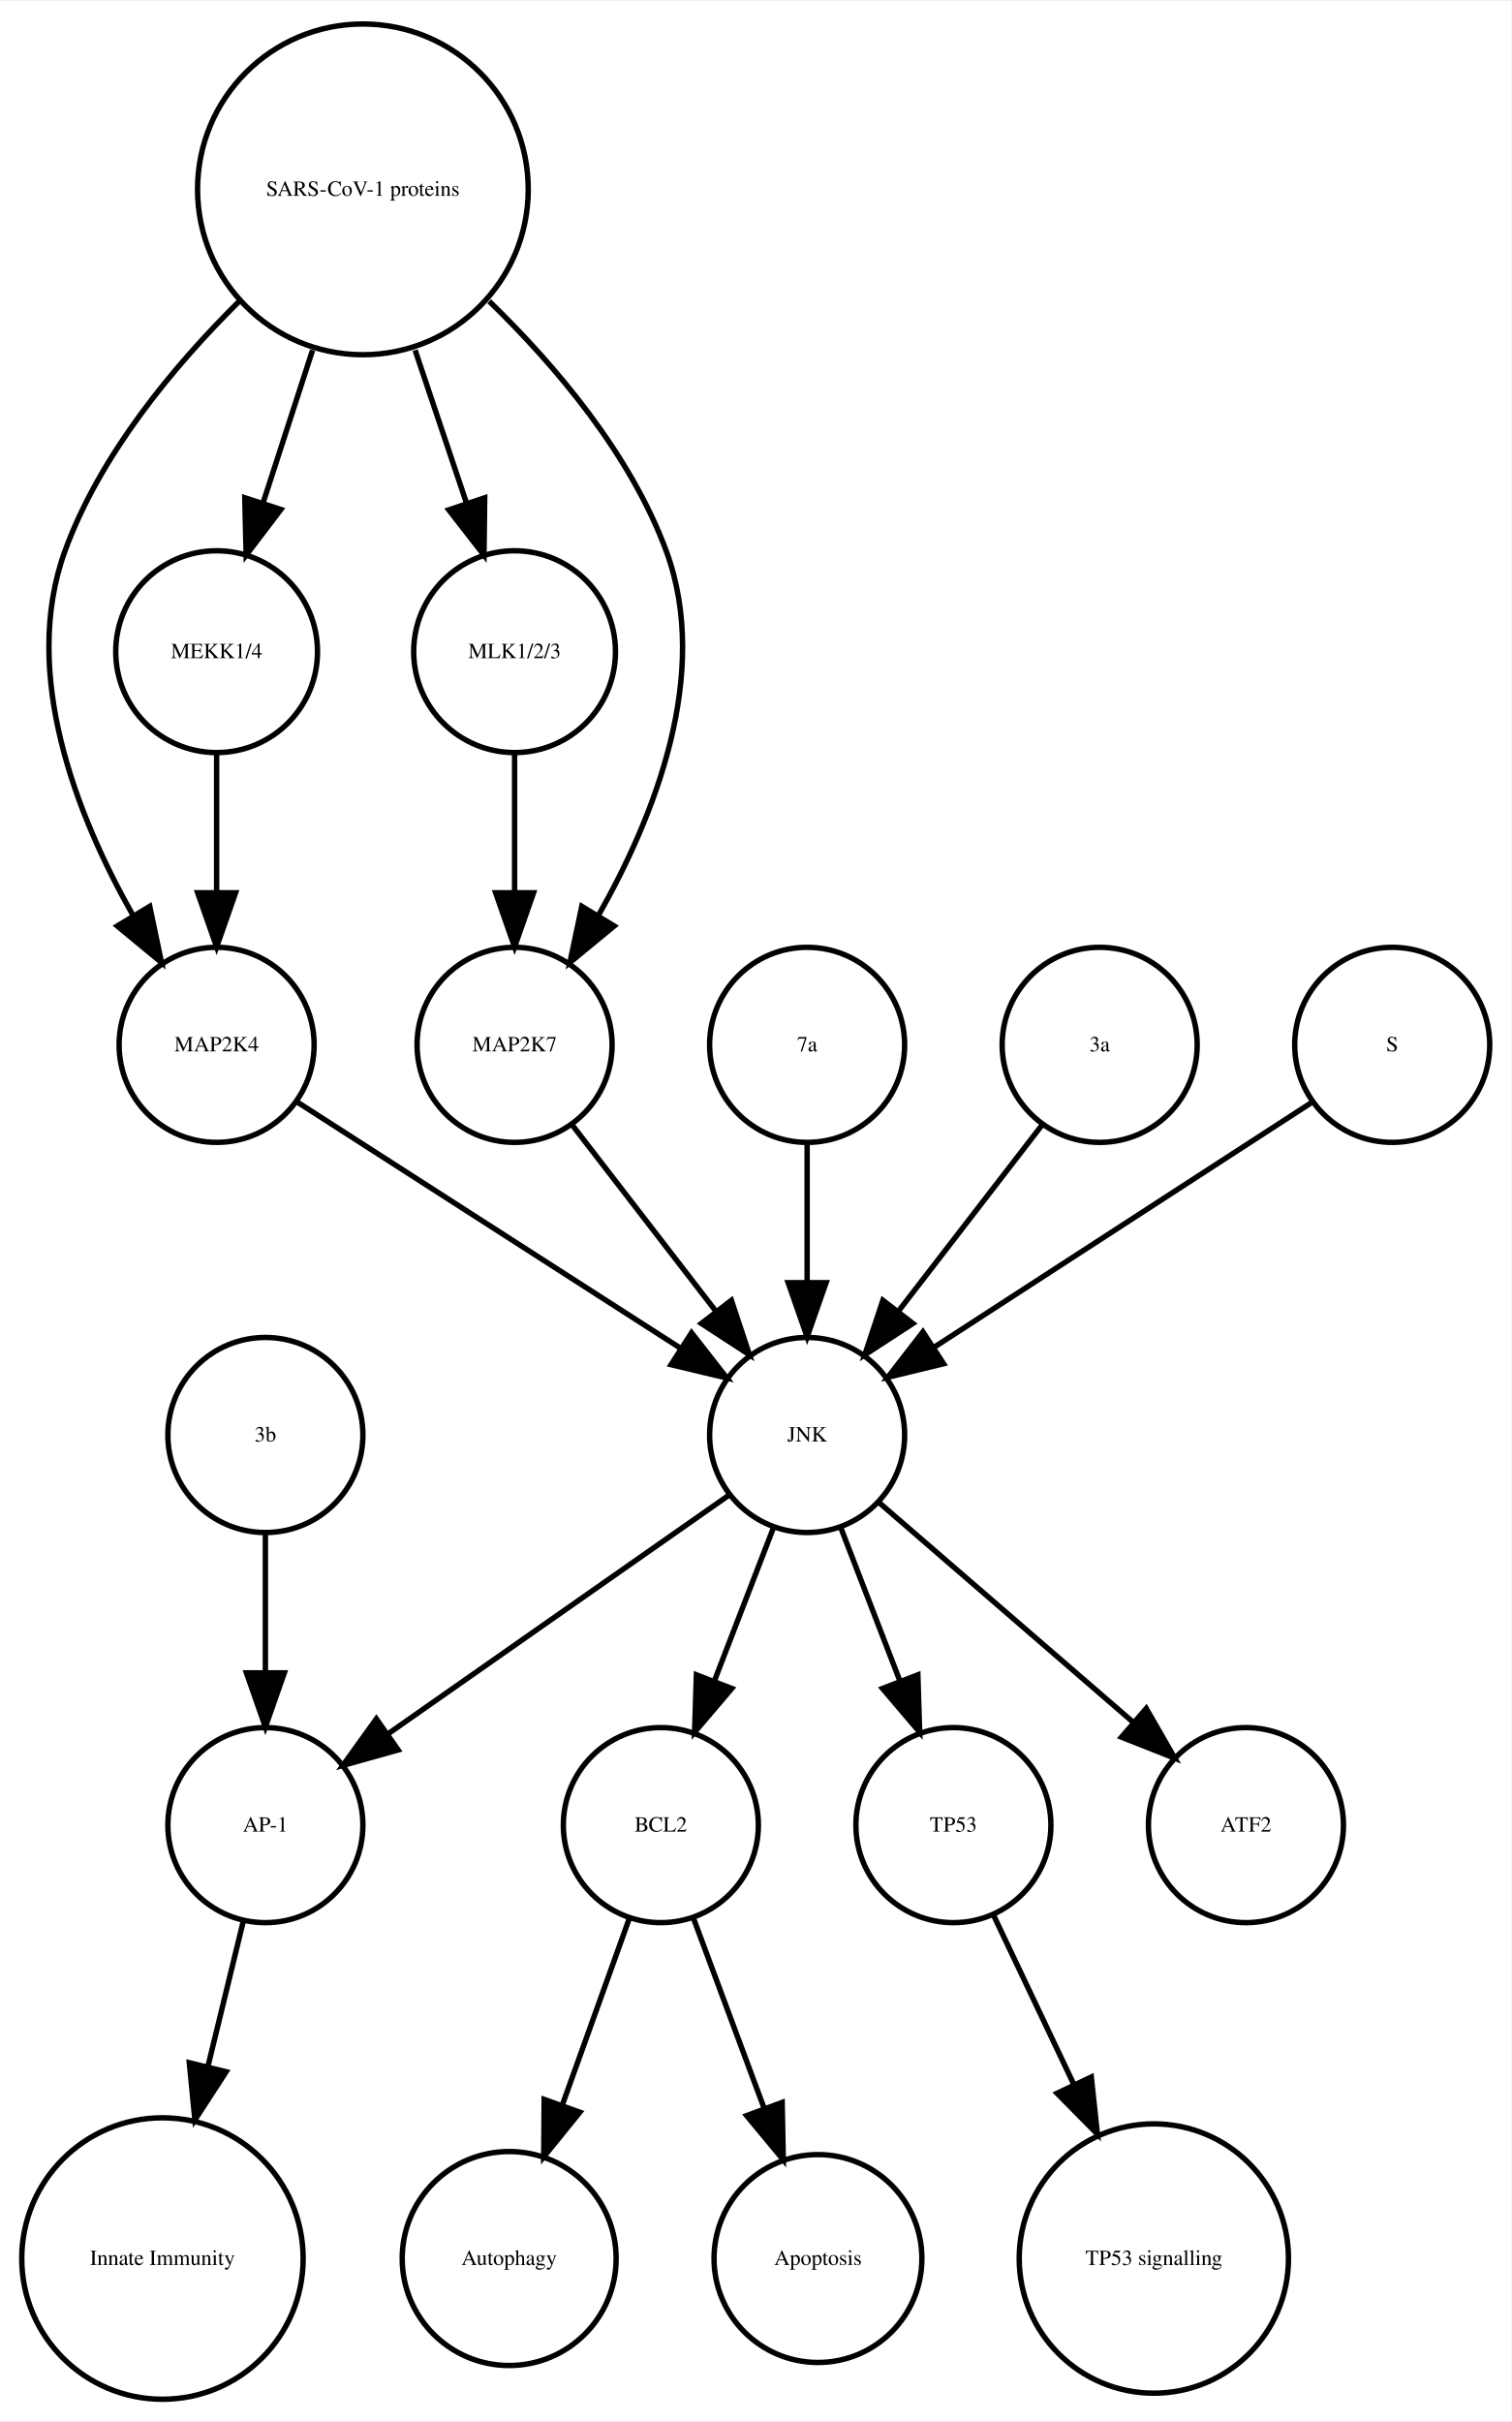
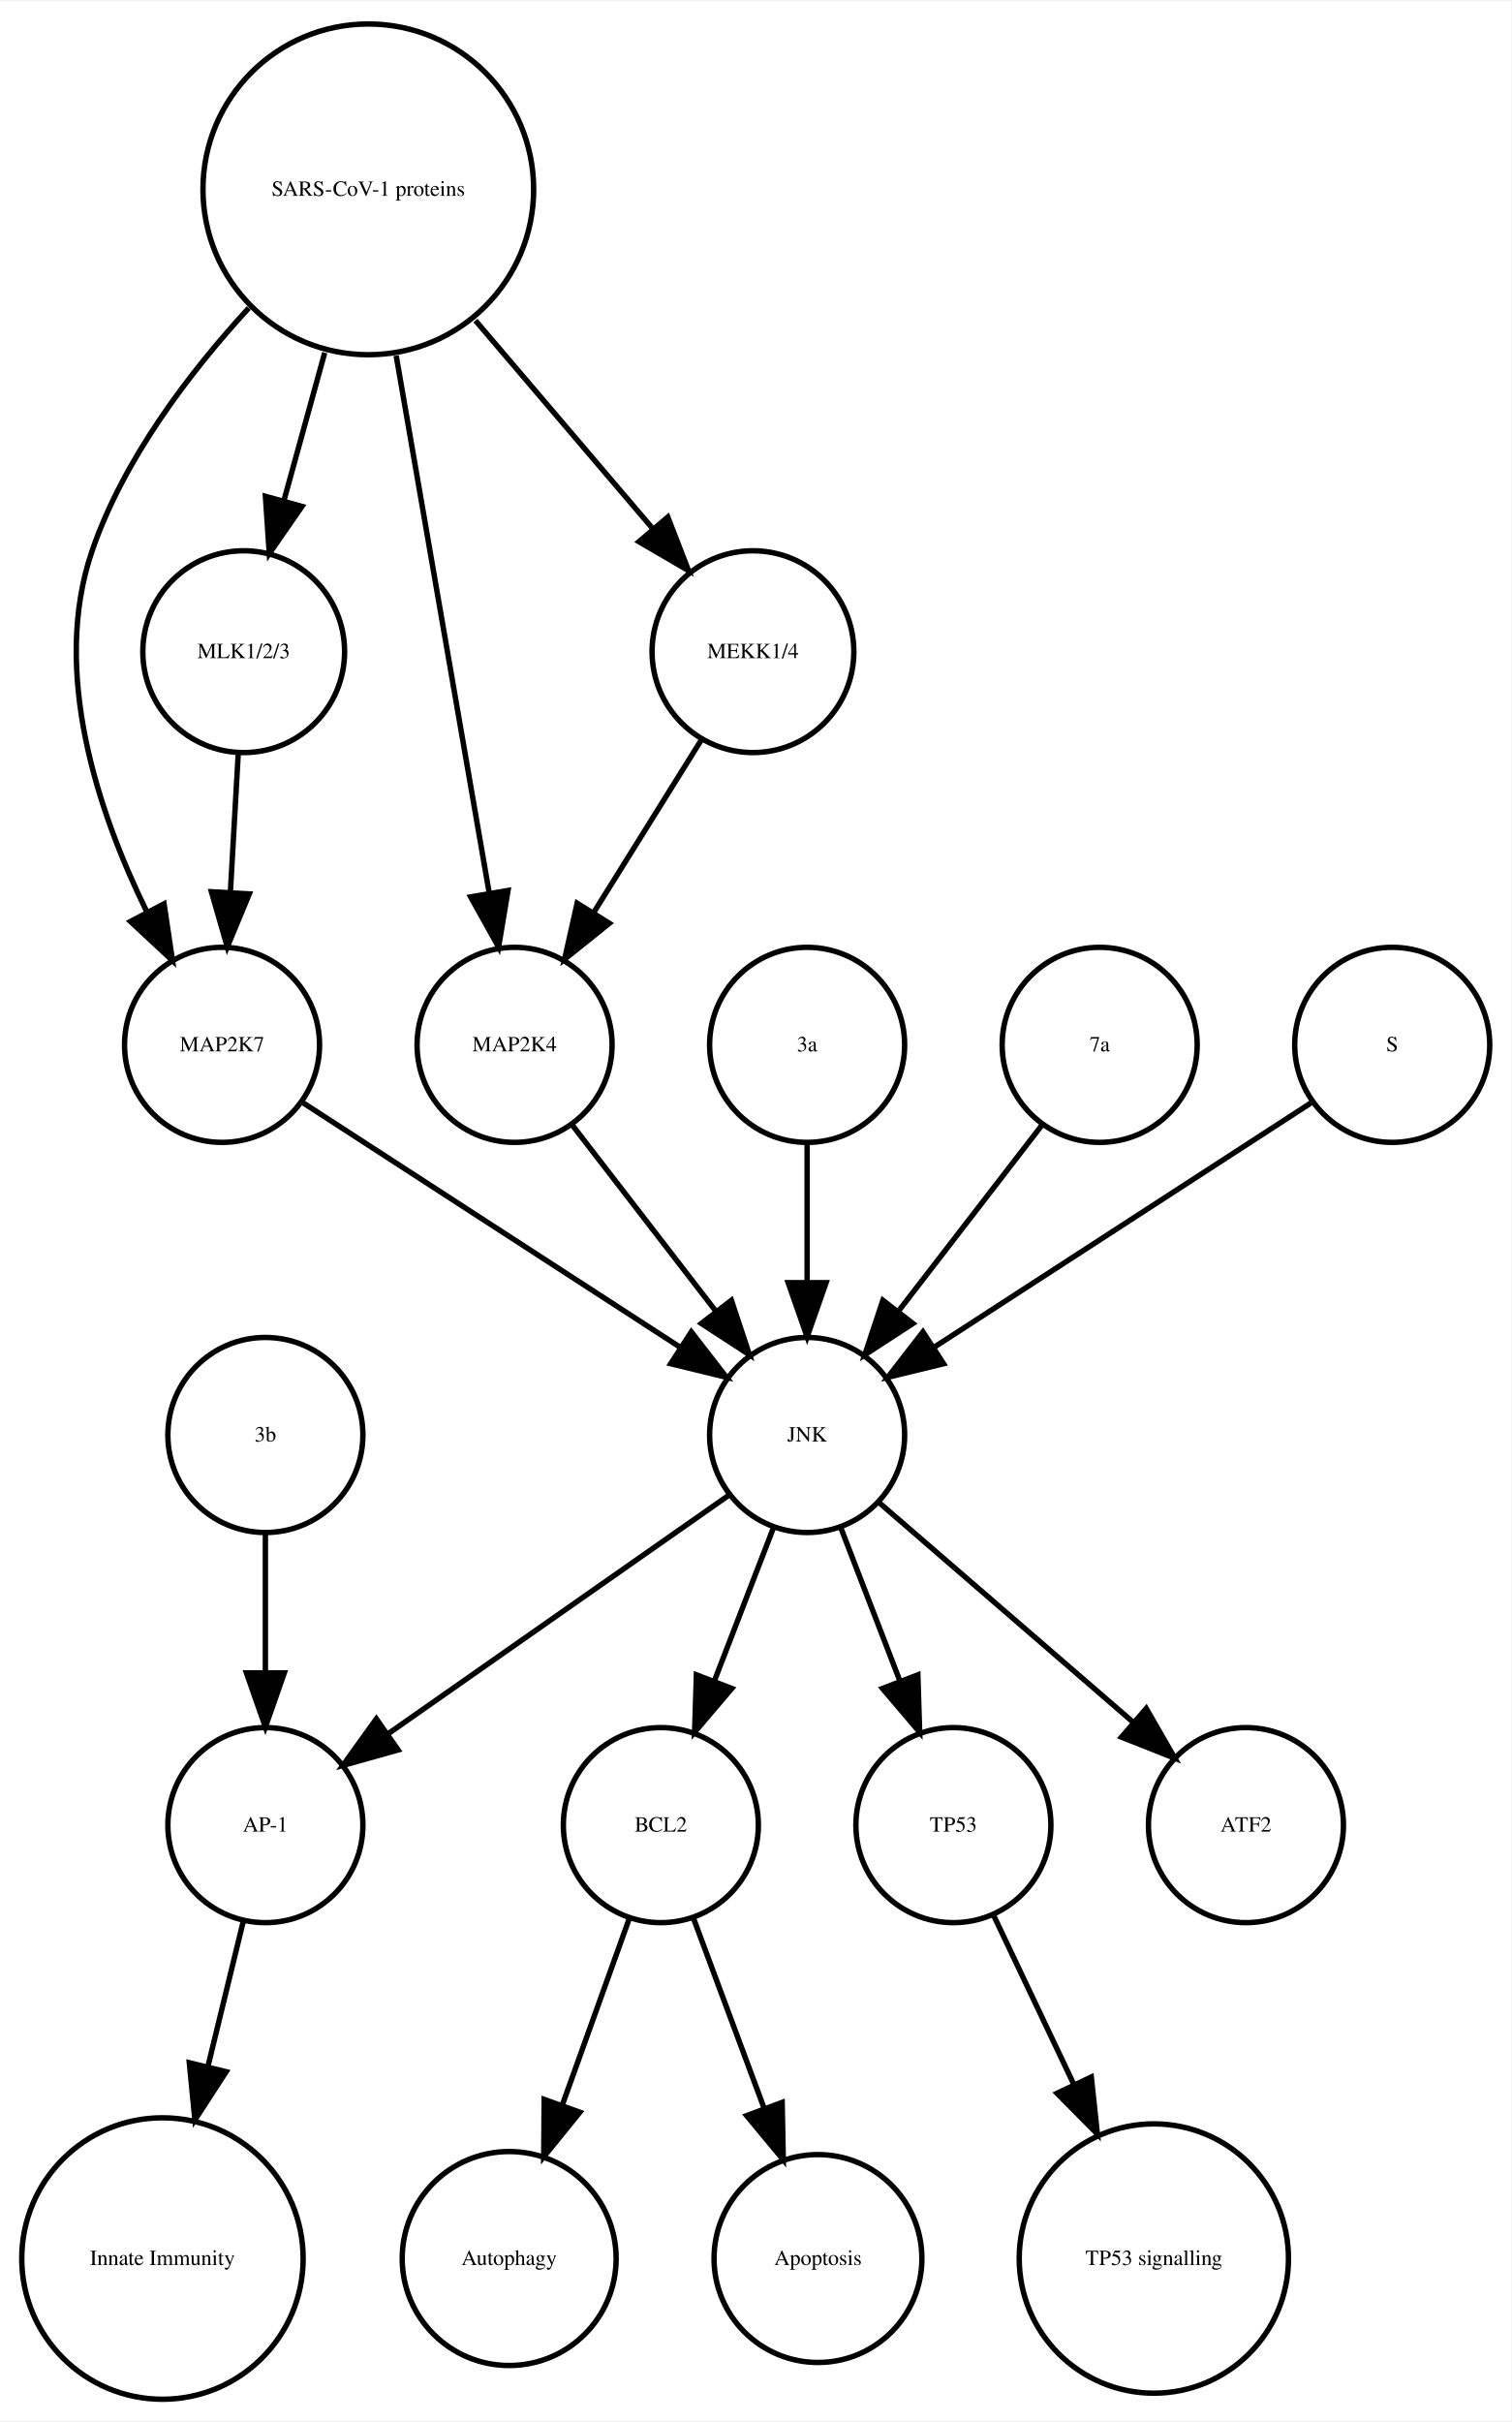
<svg xmlns="http://www.w3.org/2000/svg" width="279pt" height="447pt" viewBox="0.00 0.00 278.99 446.61">
  <g id="graph0" class="graph" transform="scale(1 1) rotate(0) translate(4 442.614)">
    <polygon fill="white" stroke="none" points="-4,4 -4,-442.614 274.986,-442.614 274.986,4 -4,4" />
    <g id="node1" class="node">
      <ellipse fill="none" stroke="black" cx="117.986" cy="-105.972" rx="18" ry="18" />
      <text text-anchor="middle" x="117.986" y="-104.772" font-family="Times,serif" font-size="4.00">BCL2</text>
    </g>
    <g id="node2" class="node">
      <ellipse fill="none" stroke="black" cx="89.986" cy="-25.986" rx="19.745" ry="19.745" />
      <text text-anchor="middle" x="89.986" y="-24.786" font-family="Times,serif" font-size="4.00">Autophagy</text>
    </g>
    <g id="edge1" class="edge">
      <path fill="none" stroke="black" d="M112.185,-88.814C108.616,-78.876 103.951,-65.882 99.819,-54.373" />
      <polygon fill="black" stroke="black" points="103.039,-52.985 96.366,-44.756 96.451,-55.35 103.039,-52.985" />
    </g>
    <g id="node7" class="node">
      <ellipse fill="none" stroke="black" cx="146.986" cy="-25.986" rx="19.184" ry="19.184" />
      <text text-anchor="middle" x="146.986" y="-24.786" font-family="Times,serif" font-size="4.00">Apoptosis</text>
    </g>
    <g id="edge2" class="edge">
      <path fill="none" stroke="black" d="M123.995,-88.814C127.742,-78.738 132.657,-65.521 136.98,-53.895" />
      <polygon fill="black" stroke="black" points="140.378,-54.799 140.583,-44.206 133.817,-52.359 140.378,-54.799" />
    </g>
    <g id="node3" class="node">
      <ellipse fill="none" stroke="black" cx="44.986" cy="-105.972" rx="18" ry="18" />
      <text text-anchor="middle" x="44.986" y="-104.772" font-family="Times,serif" font-size="4.00">AP-1</text>
    </g>
    <g id="node4" class="node">
      <ellipse fill="none" stroke="black" cx="25.986" cy="-25.986" rx="25.972" ry="25.972" />
      <text text-anchor="middle" x="25.986" y="-24.786" font-family="Times,serif" font-size="4.00">Innate Immunity</text>
    </g>
    <g id="edge3" class="edge">
      <path fill="none" stroke="black" d="M40.864,-88.05C38.956,-80.221 36.617,-70.621 34.364,-61.371" />
      <polygon fill="black" stroke="black" points="37.744,-60.46 31.976,-51.573 30.943,-62.117 37.744,-60.46" />
    </g>
    <g id="node5" class="node">
      <ellipse fill="none" stroke="black" cx="171.986" cy="-105.972" rx="18" ry="18" />
      <text text-anchor="middle" x="171.986" y="-104.772" font-family="Times,serif" font-size="4.00">TP53</text>
    </g>
    <g id="node6" class="node">
      <ellipse fill="none" stroke="black" cx="208.986" cy="-25.986" rx="24.851" ry="24.851" />
      <text text-anchor="middle" x="208.986" y="-24.786" font-family="Times,serif" font-size="4.00">TP53 signalling</text>
    </g>
    <g id="edge4" class="edge">
      <path fill="none" stroke="black" d="M179.474,-89.191C183.72,-80.24 189.183,-68.725 194.253,-58.04" />
      <polygon fill="black" stroke="black" points="197.441,-59.485 198.566,-48.95 191.117,-56.484 197.441,-59.485" />
    </g>
    <g id="node8" class="node">
-       <ellipse fill="none" stroke="black" cx="35.986" cy="-249.972" rx="18" ry="18" />
-       <text text-anchor="middle" x="35.986" y="-248.772" font-family="Times,serif" font-size="4.00">MAP2K4</text>
+       <ellipse fill="none" stroke="black" cx="36.986" cy="-249.972" rx="18" ry="18" />
+       <text text-anchor="middle" x="36.986" y="-248.772" font-family="Times,serif" font-size="4.00">MAP2K7</text>
    </g>
-     <g id="node14" class="node">
+     <g id="node12" class="node">
      <ellipse fill="none" stroke="black" cx="144.986" cy="-177.972" rx="18" ry="18" />
      <text text-anchor="middle" x="144.986" y="-176.772" font-family="Times,serif" font-size="4.00">JNK</text>
    </g>
    <g id="edge5" class="edge">
-       <path fill="none" stroke="black" d="M50.686,-239.532C68.889,-227.842 100.117,-207.788 121.618,-193.98" />
-       <polygon fill="black" stroke="black" points="123.648,-196.836 130.171,-188.487 119.865,-190.946 123.648,-196.836" />
+       <path fill="none" stroke="black" d="M52.003,-239.239C70.058,-227.537 100.561,-207.766 121.683,-194.076" />
+       <polygon fill="black" stroke="black" points="123.609,-196.999 130.097,-188.623 119.802,-191.125 123.609,-196.999" />
    </g>
    <g id="node9" class="node">
      <ellipse fill="none" stroke="black" cx="144.986" cy="-249.972" rx="18" ry="18" />
-       <text text-anchor="middle" x="144.986" y="-248.772" font-family="Times,serif" font-size="4.00">7a</text>
+       <text text-anchor="middle" x="144.986" y="-248.772" font-family="Times,serif" font-size="4.00">3a</text>
    </g>
    <g id="edge6" class="edge">
      <path fill="none" stroke="black" d="M144.986,-231.669C144.986,-223.955 144.986,-214.685 144.986,-206.085" />
      <polygon fill="black" stroke="black" points="148.486,-206.077 144.986,-196.077 141.486,-206.077 148.486,-206.077" />
    </g>
    <g id="node10" class="node">
      <ellipse fill="none" stroke="black" cx="44.986" cy="-177.972" rx="18" ry="18" />
      <text text-anchor="middle" x="44.986" y="-176.772" font-family="Times,serif" font-size="4.00">3b</text>
    </g>
    <g id="edge7" class="edge">
      <path fill="none" stroke="black" d="M44.986,-159.669C44.986,-151.955 44.986,-142.685 44.986,-134.085" />
      <polygon fill="black" stroke="black" points="48.486,-134.077 44.986,-124.077 41.486,-134.077 48.486,-134.077" />
    </g>
    <g id="node11" class="node">
      <ellipse fill="none" stroke="black" cx="225.986" cy="-105.972" rx="18" ry="18" />
      <text text-anchor="middle" x="225.986" y="-104.772" font-family="Times,serif" font-size="4.00">ATF2</text>
    </g>
-     <g id="node12" class="node">
-       <ellipse fill="none" stroke="black" cx="35.986" cy="-322.534" rx="18.623" ry="18.623" />
-       <text text-anchor="middle" x="35.986" y="-321.334" font-family="Times,serif" font-size="4.00">MEKK1/4</text>
+     <g id="edge10" class="edge">
+       <path fill="none" stroke="black" d="M138.724,-160.737C135.487,-152.344 131.461,-141.907 127.82,-132.468" />
+       <polygon fill="black" stroke="black" points="131.079,-131.19 124.214,-123.12 124.548,-133.709 131.079,-131.19" />
    </g>
    <g id="edge8" class="edge">
-       <path fill="none" stroke="black" d="M35.986,-303.728C35.986,-295.949 35.986,-286.654 35.986,-278.049" />
-       <polygon fill="black" stroke="black" points="39.486,-278.042 35.986,-268.042 32.486,-278.042 39.486,-278.042" />
+       <path fill="none" stroke="black" d="M130.659,-166.943C114.173,-155.403 86.893,-136.307 67.549,-122.766" />
+       <polygon fill="black" stroke="black" points="69.487,-119.85 59.287,-116.983 65.472,-125.585 69.487,-119.85" />
+     </g>
+     <g id="edge9" class="edge">
+       <path fill="none" stroke="black" d="M151.248,-160.737C154.486,-152.344 158.511,-141.907 162.152,-132.468" />
+       <polygon fill="black" stroke="black" points="165.425,-133.709 165.758,-123.12 158.894,-131.19 165.425,-133.709" />
+     </g>
+     <g id="edge11" class="edge">
+       <path fill="none" stroke="black" d="M158.362,-165.413C171.101,-154.404 190.465,-137.669 205.213,-124.925" />
+       <polygon fill="black" stroke="black" points="207.582,-127.503 212.86,-118.316 203.005,-122.207 207.582,-127.503" />
    </g>
    <g id="node13" class="node">
+       <ellipse fill="none" stroke="black" cx="90.986" cy="-249.972" rx="18" ry="18" />
+       <text text-anchor="middle" x="90.986" y="-248.772" font-family="Times,serif" font-size="4.00">MAP2K4</text>
+     </g>
+     <g id="edge12" class="edge">
+       <path fill="none" stroke="black" d="M101.655,-235.143C109.199,-225.363 119.467,-212.052 128.115,-200.843" />
+       <polygon fill="black" stroke="black" points="131.003,-202.829 134.34,-192.773 125.46,-198.553 131.003,-202.829" />
+     </g>
+     <g id="node14" class="node">
      <ellipse fill="none" stroke="black" cx="198.986" cy="-249.972" rx="18" ry="18" />
-       <text text-anchor="middle" x="198.986" y="-248.772" font-family="Times,serif" font-size="4.00">3a</text>
+       <text text-anchor="middle" x="198.986" y="-248.772" font-family="Times,serif" font-size="4.00">7a</text>
    </g>
-     <g id="edge9" class="edge">
+     <g id="edge13" class="edge">
      <path fill="none" stroke="black" d="M188.318,-235.143C180.774,-225.363 170.505,-212.052 161.857,-200.843" />
      <polygon fill="black" stroke="black" points="164.512,-198.553 155.633,-192.773 158.97,-202.829 164.512,-198.553" />
    </g>
-     <g id="edge12" class="edge">
-       <path fill="none" stroke="black" d="M138.724,-160.737C135.487,-152.344 131.461,-141.907 127.82,-132.468" />
-       <polygon fill="black" stroke="black" points="131.079,-131.19 124.214,-123.12 124.548,-133.709 131.079,-131.19" />
-     </g>
-     <g id="edge11" class="edge">
-       <path fill="none" stroke="black" d="M130.659,-166.943C114.173,-155.403 86.893,-136.307 67.549,-122.766" />
-       <polygon fill="black" stroke="black" points="69.487,-119.85 59.287,-116.983 65.472,-125.585 69.487,-119.85" />
-     </g>
-     <g id="edge10" class="edge">
-       <path fill="none" stroke="black" d="M151.248,-160.737C154.486,-152.344 158.511,-141.907 162.152,-132.468" />
-       <polygon fill="black" stroke="black" points="165.425,-133.709 165.758,-123.12 158.894,-131.19 165.425,-133.709" />
-     </g>
-     <g id="edge13" class="edge">
-       <path fill="none" stroke="black" d="M158.362,-165.413C171.101,-154.404 190.465,-137.669 205.213,-124.925" />
-       <polygon fill="black" stroke="black" points="207.582,-127.503 212.86,-118.316 203.005,-122.207 207.582,-127.503" />
-     </g>
    <g id="node15" class="node">
-       <ellipse fill="none" stroke="black" cx="90.986" cy="-322.534" rx="18.623" ry="18.623" />
-       <text text-anchor="middle" x="90.986" y="-321.334" font-family="Times,serif" font-size="4.00">MLK1/2/3</text>
-     </g>
-     <g id="node16" class="node">
-       <ellipse fill="none" stroke="black" cx="90.986" cy="-249.972" rx="18" ry="18" />
-       <text text-anchor="middle" x="90.986" y="-248.772" font-family="Times,serif" font-size="4.00">MAP2K7</text>
-     </g>
-     <g id="edge14" class="edge">
-       <path fill="none" stroke="black" d="M90.986,-303.728C90.986,-295.949 90.986,-286.654 90.986,-278.049" />
-       <polygon fill="black" stroke="black" points="94.486,-278.042 90.986,-268.042 87.486,-278.042 94.486,-278.042" />
-     </g>
-     <g id="edge15" class="edge">
-       <path fill="none" stroke="black" d="M101.655,-235.143C109.199,-225.363 119.467,-212.052 128.115,-200.843" />
-       <polygon fill="black" stroke="black" points="131.003,-202.829 134.34,-192.773 125.46,-198.553 131.003,-202.829" />
-     </g>
-     <g id="node17" class="node">
-       <ellipse fill="none" stroke="black" cx="62.986" cy="-407.855" rx="30.52" ry="30.52" />
-       <text text-anchor="middle" x="62.986" y="-406.655" font-family="Times,serif" font-size="4.00">SARS-CoV-1 proteins</text>
-     </g>
-     <g id="edge17" class="edge">
-       <path fill="none" stroke="black" d="M40.078,-387.124C28.023,-375.185 14.437,-358.862 7.986,-341.095 -0.204,-318.539 10.144,-292.292 20.497,-273.961" />
-       <polygon fill="black" stroke="black" points="23.64,-275.528 25.814,-265.158 17.648,-271.909 23.64,-275.528" />
-     </g>
-     <g id="edge18" class="edge">
-       <path fill="none" stroke="black" d="M53.694,-378.18C50.724,-369.014 47.452,-358.916 44.537,-349.921" />
-       <polygon fill="black" stroke="black" points="47.845,-348.776 41.433,-340.342 41.186,-350.934 47.845,-348.776" />
-     </g>
-     <g id="edge19" class="edge">
-       <path fill="none" stroke="black" d="M72.622,-378.18C75.703,-369.014 79.096,-358.916 82.119,-349.921" />
-       <polygon fill="black" stroke="black" points="85.47,-350.936 85.338,-340.342 78.835,-348.706 85.47,-350.936" />
-     </g>
-     <g id="edge16" class="edge">
-       <path fill="none" stroke="black" d="M86.303,-387.204C98.574,-375.291 112.408,-358.967 118.986,-341.095 127.314,-318.472 116.819,-292.082 106.387,-273.729" />
-       <polygon fill="black" stroke="black" points="109.375,-271.907 101.196,-265.172 103.39,-275.537 109.375,-271.907" />
-     </g>
-     <g id="node18" class="node">
      <ellipse fill="none" stroke="black" cx="252.986" cy="-249.972" rx="18" ry="18" />
      <text text-anchor="middle" x="252.986" y="-248.772" font-family="Times,serif" font-size="4.00">S</text>
    </g>
-     <g id="edge20" class="edge">
+     <g id="edge14" class="edge">
      <path fill="none" stroke="black" d="M237.969,-239.239C219.915,-227.537 189.411,-207.766 168.29,-194.076" />
      <polygon fill="black" stroke="black" points="170.171,-191.125 159.876,-188.623 166.363,-196.999 170.171,-191.125" />
    </g>
+     <g id="node16" class="node">
+       <ellipse fill="none" stroke="black" cx="134.986" cy="-322.534" rx="18.623" ry="18.623" />
+       <text text-anchor="middle" x="134.986" y="-321.334" font-family="Times,serif" font-size="4.00">MEKK1/4</text>
+     </g>
+     <g id="edge15" class="edge">
+       <path fill="none" stroke="black" d="M125.439,-306.223C119.652,-296.944 112.152,-284.916 105.628,-274.453" />
+       <polygon fill="black" stroke="black" points="108.475,-272.403 100.213,-265.77 102.535,-276.107 108.475,-272.403" />
+     </g>
+     <g id="node17" class="node">
+       <ellipse fill="none" stroke="black" cx="63.986" cy="-407.855" rx="30.52" ry="30.52" />
+       <text text-anchor="middle" x="63.986" y="-406.655" font-family="Times,serif" font-size="4.00">SARS-CoV-1 proteins</text>
+     </g>
+     <g id="edge19" class="edge">
+       <path fill="none" stroke="black" d="M41.919,-385.953C30.935,-374.003 18.788,-358.045 12.986,-341.095 5.385,-318.891 14.085,-292.938 23.064,-274.601" />
+       <polygon fill="black" stroke="black" points="26.284,-275.998 27.84,-265.518 20.088,-272.74 26.284,-275.998" />
+     </g>
+     <g id="edge17" class="edge">
+       <path fill="none" stroke="black" d="M69.128,-377.167C74.072,-348.625 81.481,-305.85 86.275,-278.173" />
+       <polygon fill="black" stroke="black" points="89.776,-278.468 88.034,-268.018 82.878,-277.274 89.776,-278.468" />
+     </g>
+     <g id="edge18" class="edge">
+       <path fill="none" stroke="black" d="M83.764,-383.645C94.032,-371.595 106.499,-356.964 116.563,-345.154" />
+       <polygon fill="black" stroke="black" points="119.268,-347.376 123.09,-337.495 113.94,-342.836 119.268,-347.376" />
+     </g>
+     <g id="node18" class="node">
+       <ellipse fill="none" stroke="black" cx="40.986" cy="-322.534" rx="18.623" ry="18.623" />
+       <text text-anchor="middle" x="40.986" y="-321.334" font-family="Times,serif" font-size="4.00">MLK1/2/3</text>
+     </g>
+     <g id="edge16" class="edge">
+       <path fill="none" stroke="black" d="M55.942,-377.713C53.484,-368.808 50.794,-359.063 48.381,-350.322" />
+       <polygon fill="black" stroke="black" points="51.741,-349.342 45.706,-340.634 44.994,-351.205 51.741,-349.342" />
+     </g>
+     <g id="edge20" class="edge">
+       <path fill="none" stroke="black" d="M39.977,-303.728C39.536,-295.949 39.009,-286.654 38.521,-278.049" />
+       <polygon fill="black" stroke="black" points="42.014,-277.828 37.954,-268.042 35.026,-278.224 42.014,-277.828" />
+     </g>
  </g>
</svg>
